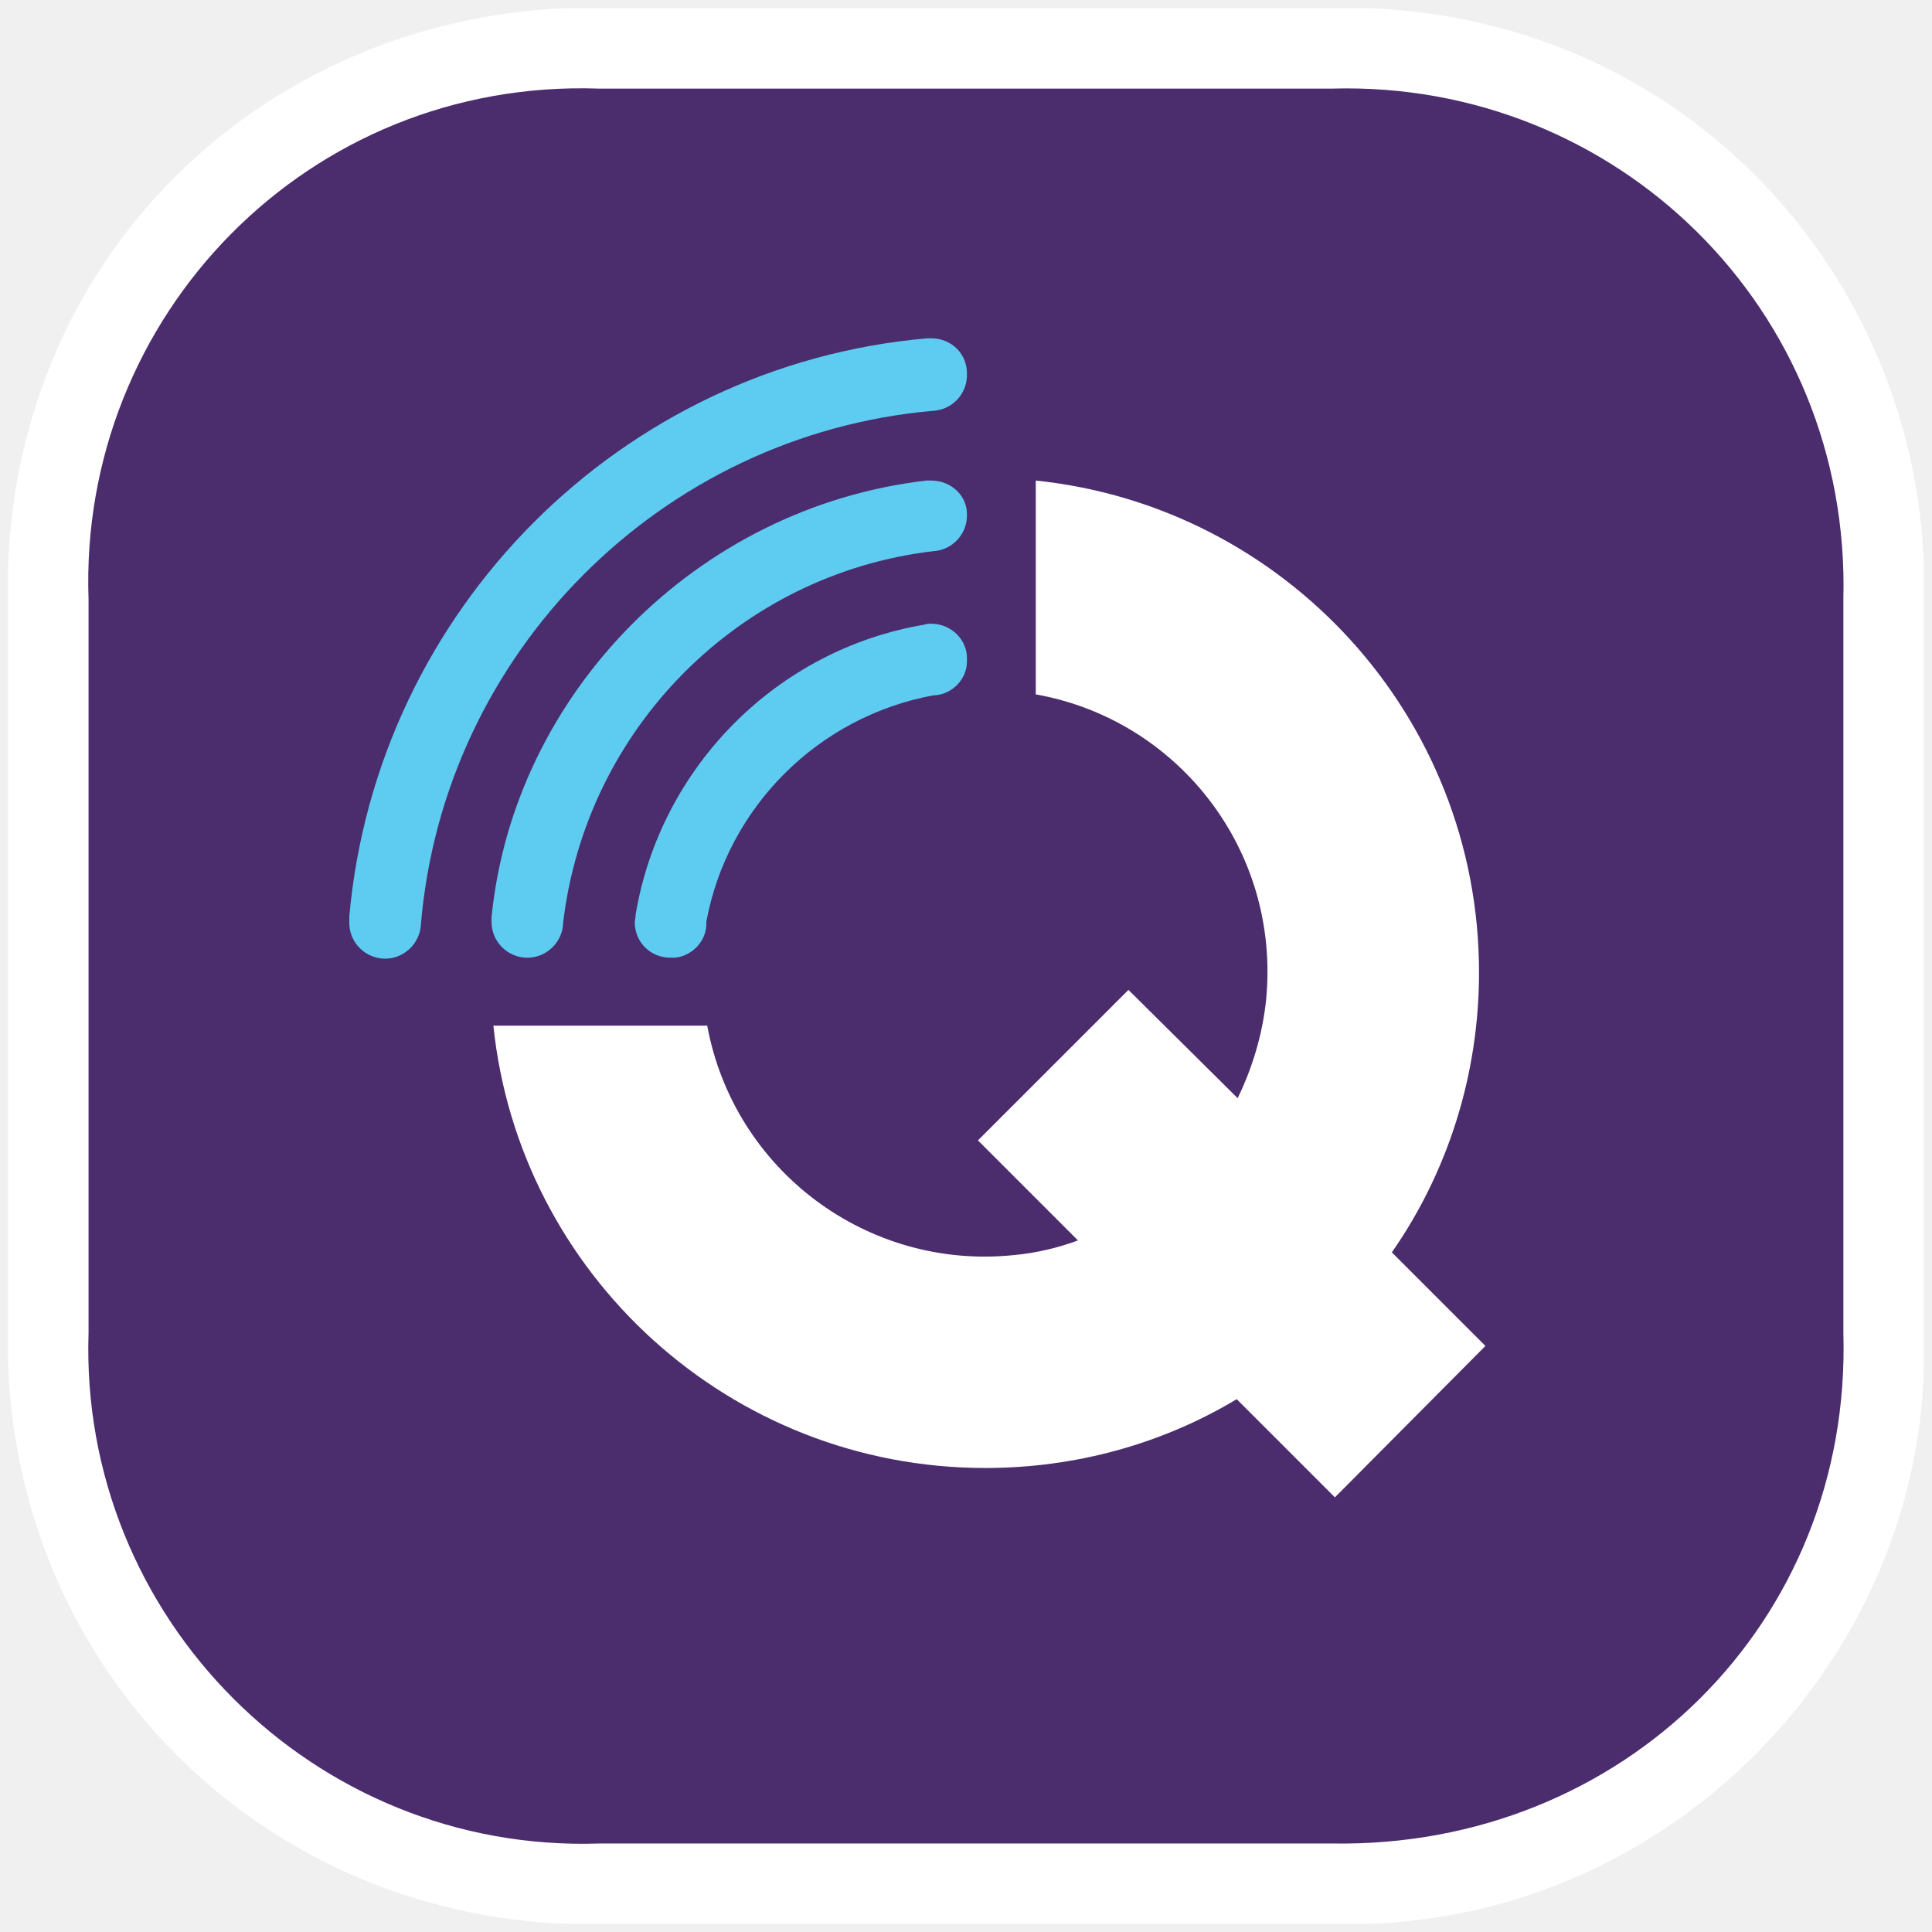
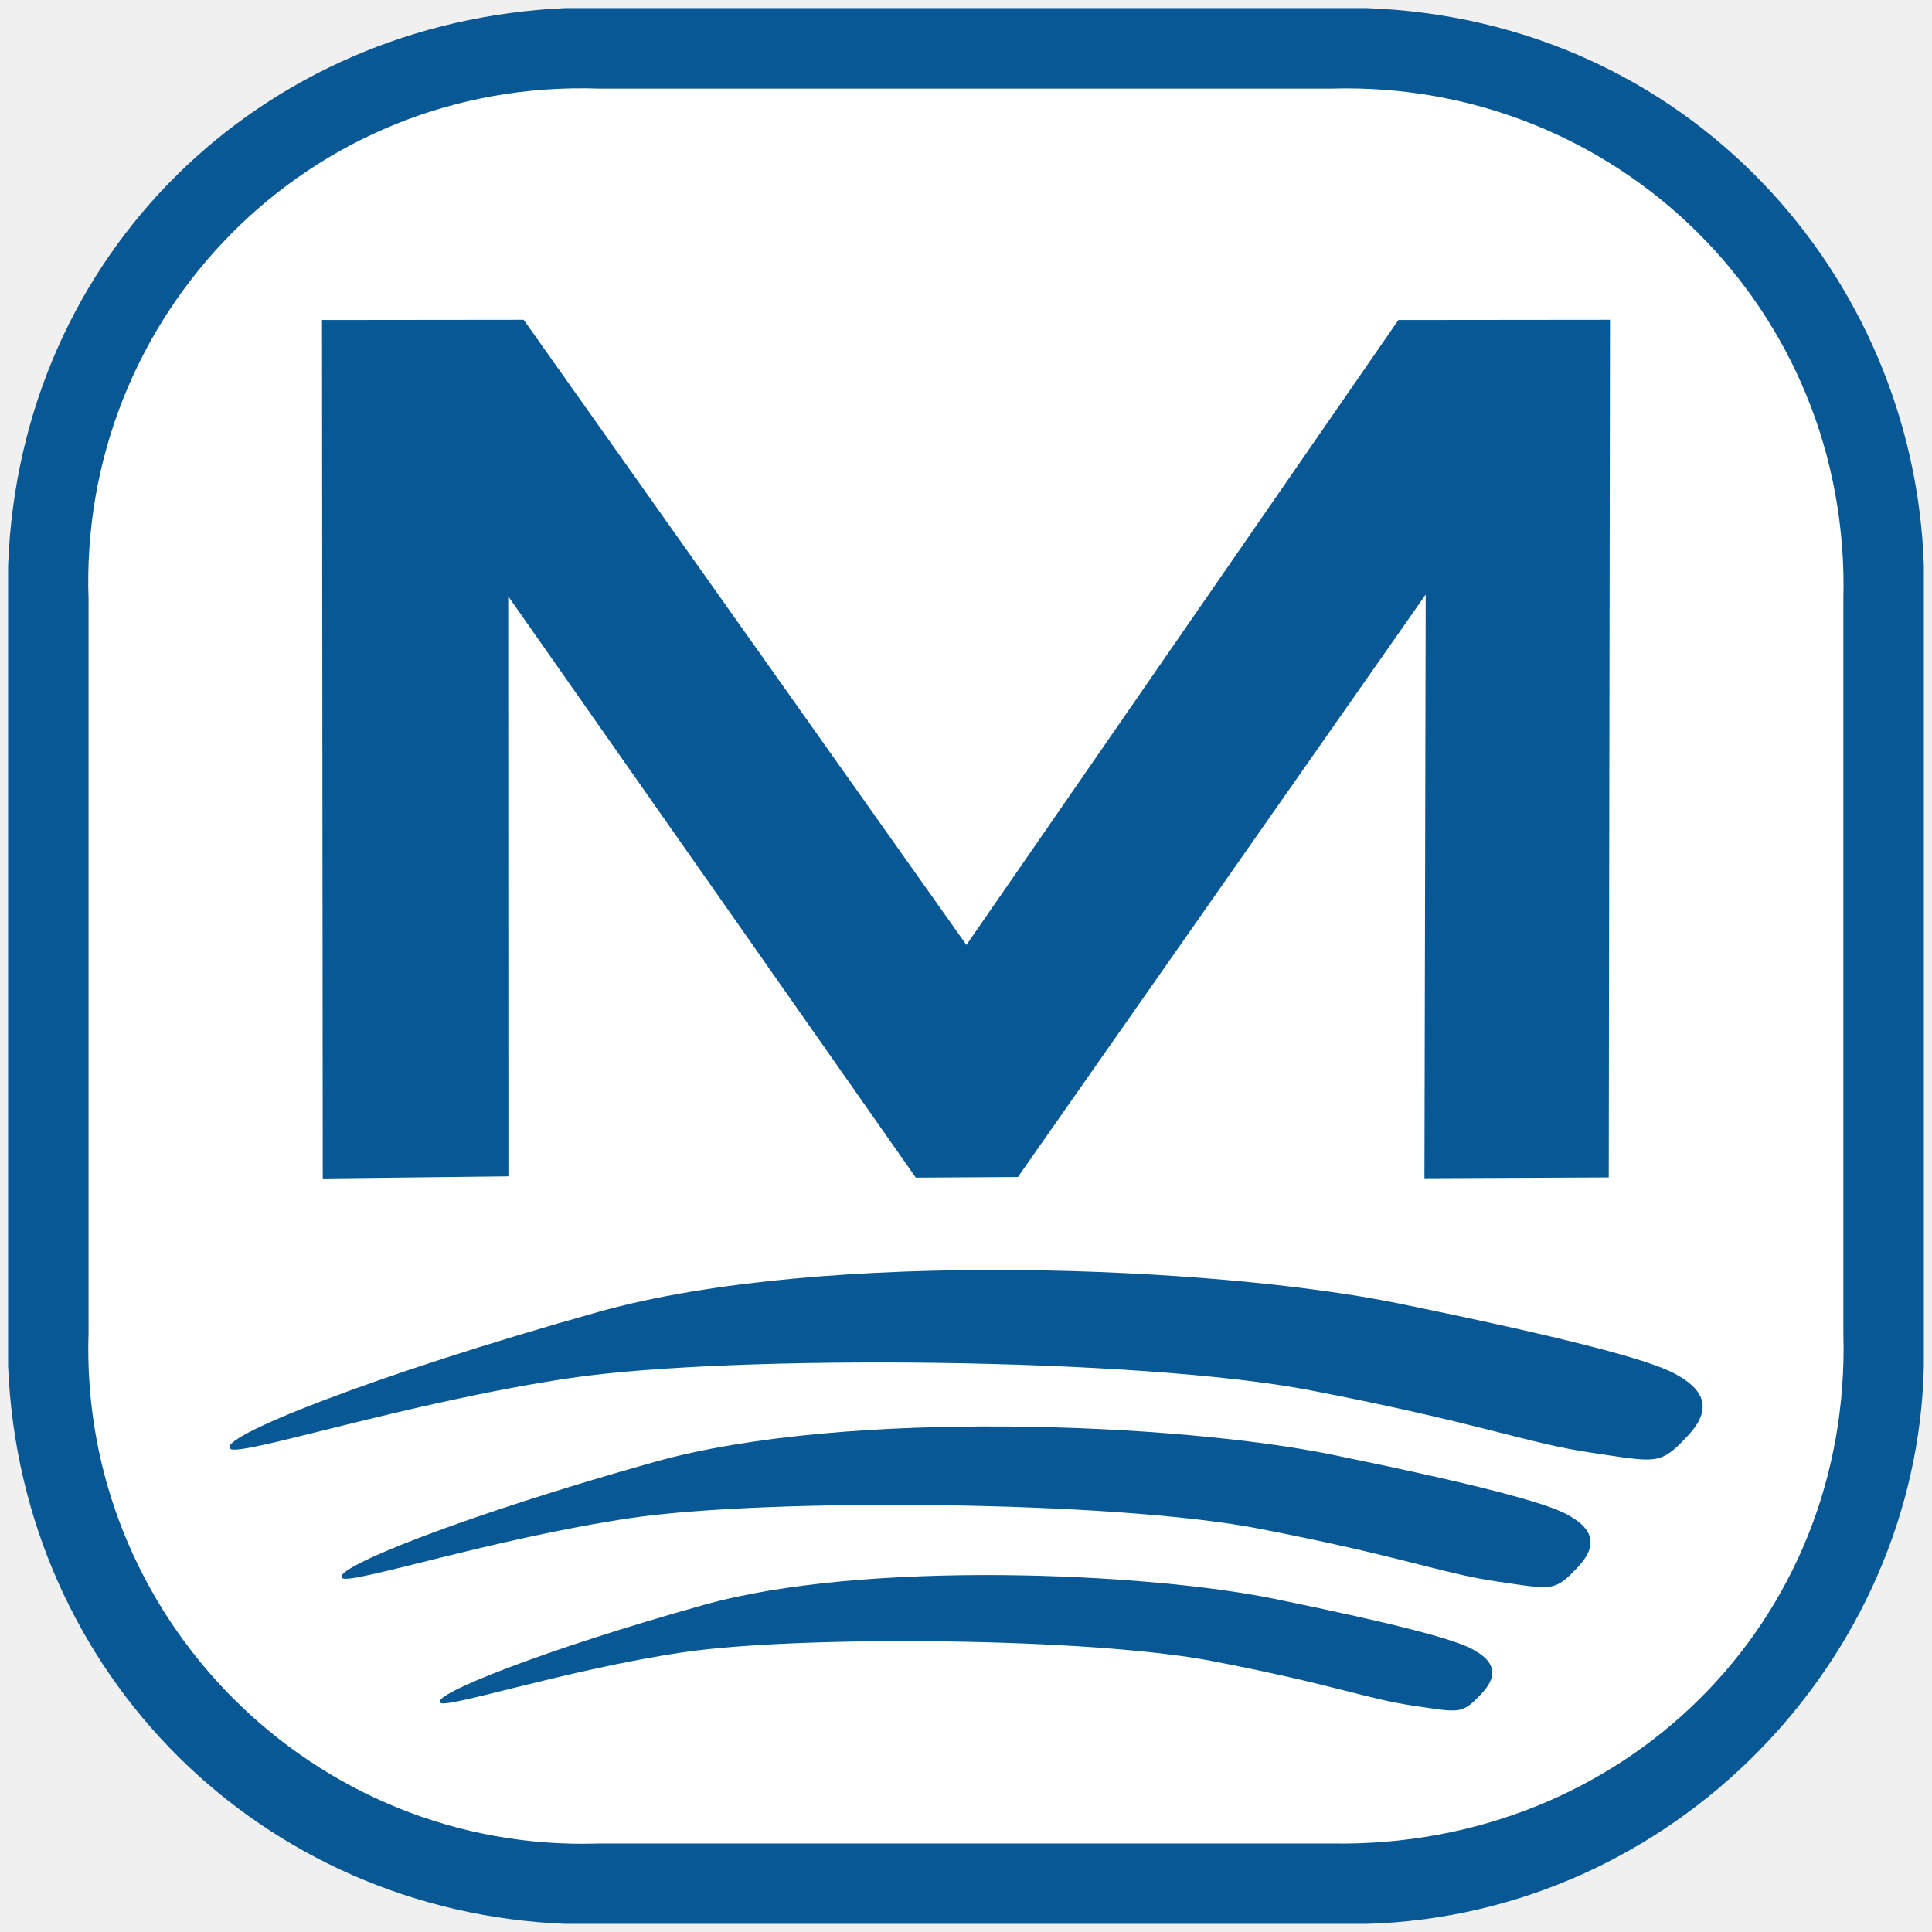
<svg xmlns="http://www.w3.org/2000/svg" xml:space="preserve" id="Layer_1" width="72" height="72" x="0" y="0" version="1.1">
+   <defs id="defs1">
+     <rect x="4.67" y="7.783" width="64.856" height="56.165" id="rect4" />
+     <rect x="10.377" y="13.879" width="48.642" height="45.01" id="rect3" />
+     <rect x="6.486" y="6.096" width="59.927" height="59.278" id="rect2" />
+     <rect x="9.728" y="15.565" width="72.509" height="58.24" id="rect1" />
+   </defs>
  <style id="style873" type="text/css">
        .st1{fill:#4b2c6d}.st2{fill:#5ecbf1}
    </style>
-   <path id="path877-3" d="M50.922.301H21.078C9.763.803.739 9.417.302 21.077V50.92C.78 62.411 9.766 71.246 21.078 71.697H50.92c11.448-.331 20.533-9.834 20.776-20.776V21.077C71.342 10.284 62.925.735 50.922.301" class="st1" style="fill:#fff;fill-opacity:1" />
-   <path id="path877-1" d="M49.669 3.302H22.33c-10.857-.379-19.4 8.495-19.03 19.03V49.67c-.348 10.622 8.402 19.389 19.03 19.032h27.337c10.788.164 19.345-8.21 19.03-19.03v-27.34c.28-10.837-8.471-19.314-19.03-19.031Z" class="st1" style="fill:#4b2c6d;fill-opacity:.996" />
-   <path id="path879" d="M34.7 12.607h-.137c-11.423.992-20.52 10.123-21.546 21.546v.24c0 .752.616 1.334 1.334 1.334s1.3-.581 1.334-1.265c.855-10.157 8.96-18.263 19.084-19.152a1.333 1.333 0 0 0 1.265-1.265v-.068c.034-.788-.581-1.37-1.334-1.37" class="st2" />
-   <path id="path881" d="M34.7 17.908h-.171c-8.584.992-15.39 7.969-16.211 16.279v.171c0 .752.616 1.334 1.334 1.334s1.3-.581 1.334-1.265v-.034c.855-7.25 6.566-12.996 13.783-13.851a1.333 1.333 0 0 0 1.265-1.265v-.068c.034-.719-.581-1.301-1.334-1.301" class="st2" />
-   <path id="path883" d="M34.7 23.243c-.068 0-.171 0-.239.034-5.506.923-9.85 5.301-10.773 10.807v.034c0 .068-.034.205-.034.239 0 .752.581 1.334 1.334 1.334h.171c.616-.068 1.129-.581 1.163-1.197v-.137c.787-4.275 4.172-7.661 8.482-8.447h.068c.65-.068 1.163-.616 1.163-1.265v-.068c.033-.718-.582-1.334-1.335-1.334" class="st2" />
-   <path id="path883-3" d="m49.748 55.802-3.659-3.659c-2.736 1.642-5.951 2.565-9.371 2.565-9.508 0-17.374-7.216-18.331-16.484h7.969a10.52 10.52 0 0 0 11.423 8.55 9.4 9.4 0 0 0 2.394-.547l-3.728-3.728 5.609-5.609 4.07 4.036c.547-1.129.923-2.36 1.06-3.659.547-5.643-3.352-10.465-8.584-11.389v-7.969c9.268.958 16.519 8.789 16.519 18.331 0 3.865-1.197 7.49-3.249 10.431l3.488 3.488z" class="st2" style="fill:#fff;fill-opacity:1" />
+   <path id="path877-3" d="M 50.922,0.301 H 21.078 C 9.763,0.803 0.739,9.417 0.302,21.077 V 50.92 C 0.78,62.411 9.766,71.246 21.078,71.697 H 50.92 C 62.368,71.366 71.453,61.863 71.696,50.921 V 21.077 C 71.342,10.284 62.925,0.735 50.922,0.301" class="st1" style="display:inline;fill:#075895;fill-opacity:1" />
+   <path id="path877-1" d="M 49.669,3.302 H 22.33 C 11.473,2.923 2.93,11.797 3.3,22.332 V 49.67 c -0.348,10.622 8.402,19.389 19.03,19.032 h 27.337 c 10.788,0.164 19.345,-8.21 19.03,-19.03 V 22.332 C 68.977,11.495 60.226,3.018 49.667,3.301 Z" class="st1" style="display:inline;fill:#ffffff;fill-opacity:1" />
+   <path style="fill:#075895;fill-opacity:1;stroke-width:2.064" d="M 12.028,43.918 12,11.926 19.516,11.918 36.016,35.215 52.115,11.926 60,11.918 l -0.047,31.961 -6.868,0.031 0.047,-21.754 -15.198,21.708 -3.804,0.023 -15.191,-21.666 0.008,21.618 z" id="path5" />
+   <path style="fill:#075895;fill-opacity:1;stroke-width:1.047" d="m 22.328,48.884 c 8.394,-2.351 23.082,-1.684 29.776,-0.312 6.694,1.372 9.385,2.129 10.302,2.617 0.916,0.488 1.551,1.184 0.504,2.305 -1.046,1.121 -1.131,1.007 -3.578,0.648 C 56.886,53.785 55.205,53.041 48.838,51.814 42.472,50.586 27.268,50.465 21.247,51.357 15.227,52.25 9.029,54.269 8.592,53.999 7.97,53.614 13.934,51.235 22.328,48.884 Z" id="path6" />
+   <path style="fill:#075895;fill-opacity:1;stroke-width:0.888" d="m 24.409,54.478 c 7.117,-1.993 19.569,-1.428 25.244,-0.265 5.675,1.163 7.957,1.805 8.734,2.219 0.777,0.414 1.315,1.004 0.428,1.954 -0.887,0.951 -0.959,0.853 -3.033,0.55 C 53.707,58.633 52.282,58.003 46.884,56.962 41.487,55.921 28.597,55.819 23.493,56.575 18.388,57.332 13.134,59.044 12.764,58.815 12.236,58.488 17.292,56.472 24.409,54.478 Z" id="path6-3" />
+   <path style="fill:#075895;fill-opacity:1;stroke-width:0.748" d="m 26.232,59.809 c 5.997,-1.68 16.491,-1.203 21.273,-0.223 4.782,0.98 6.705,1.521 7.36,1.87 0.655,0.349 1.108,0.846 0.36,1.647 -0.748,0.801 -0.808,0.719 -2.556,0.463 -1.748,-0.256 -2.949,-0.787 -7.497,-1.664 -4.548,-0.877 -15.411,-0.963 -19.712,-0.326 -4.301,0.637 -8.73,2.08 -9.041,1.887 -0.445,-0.275 3.816,-1.975 9.813,-3.654 z" id="path6-3-5" />
</svg>
